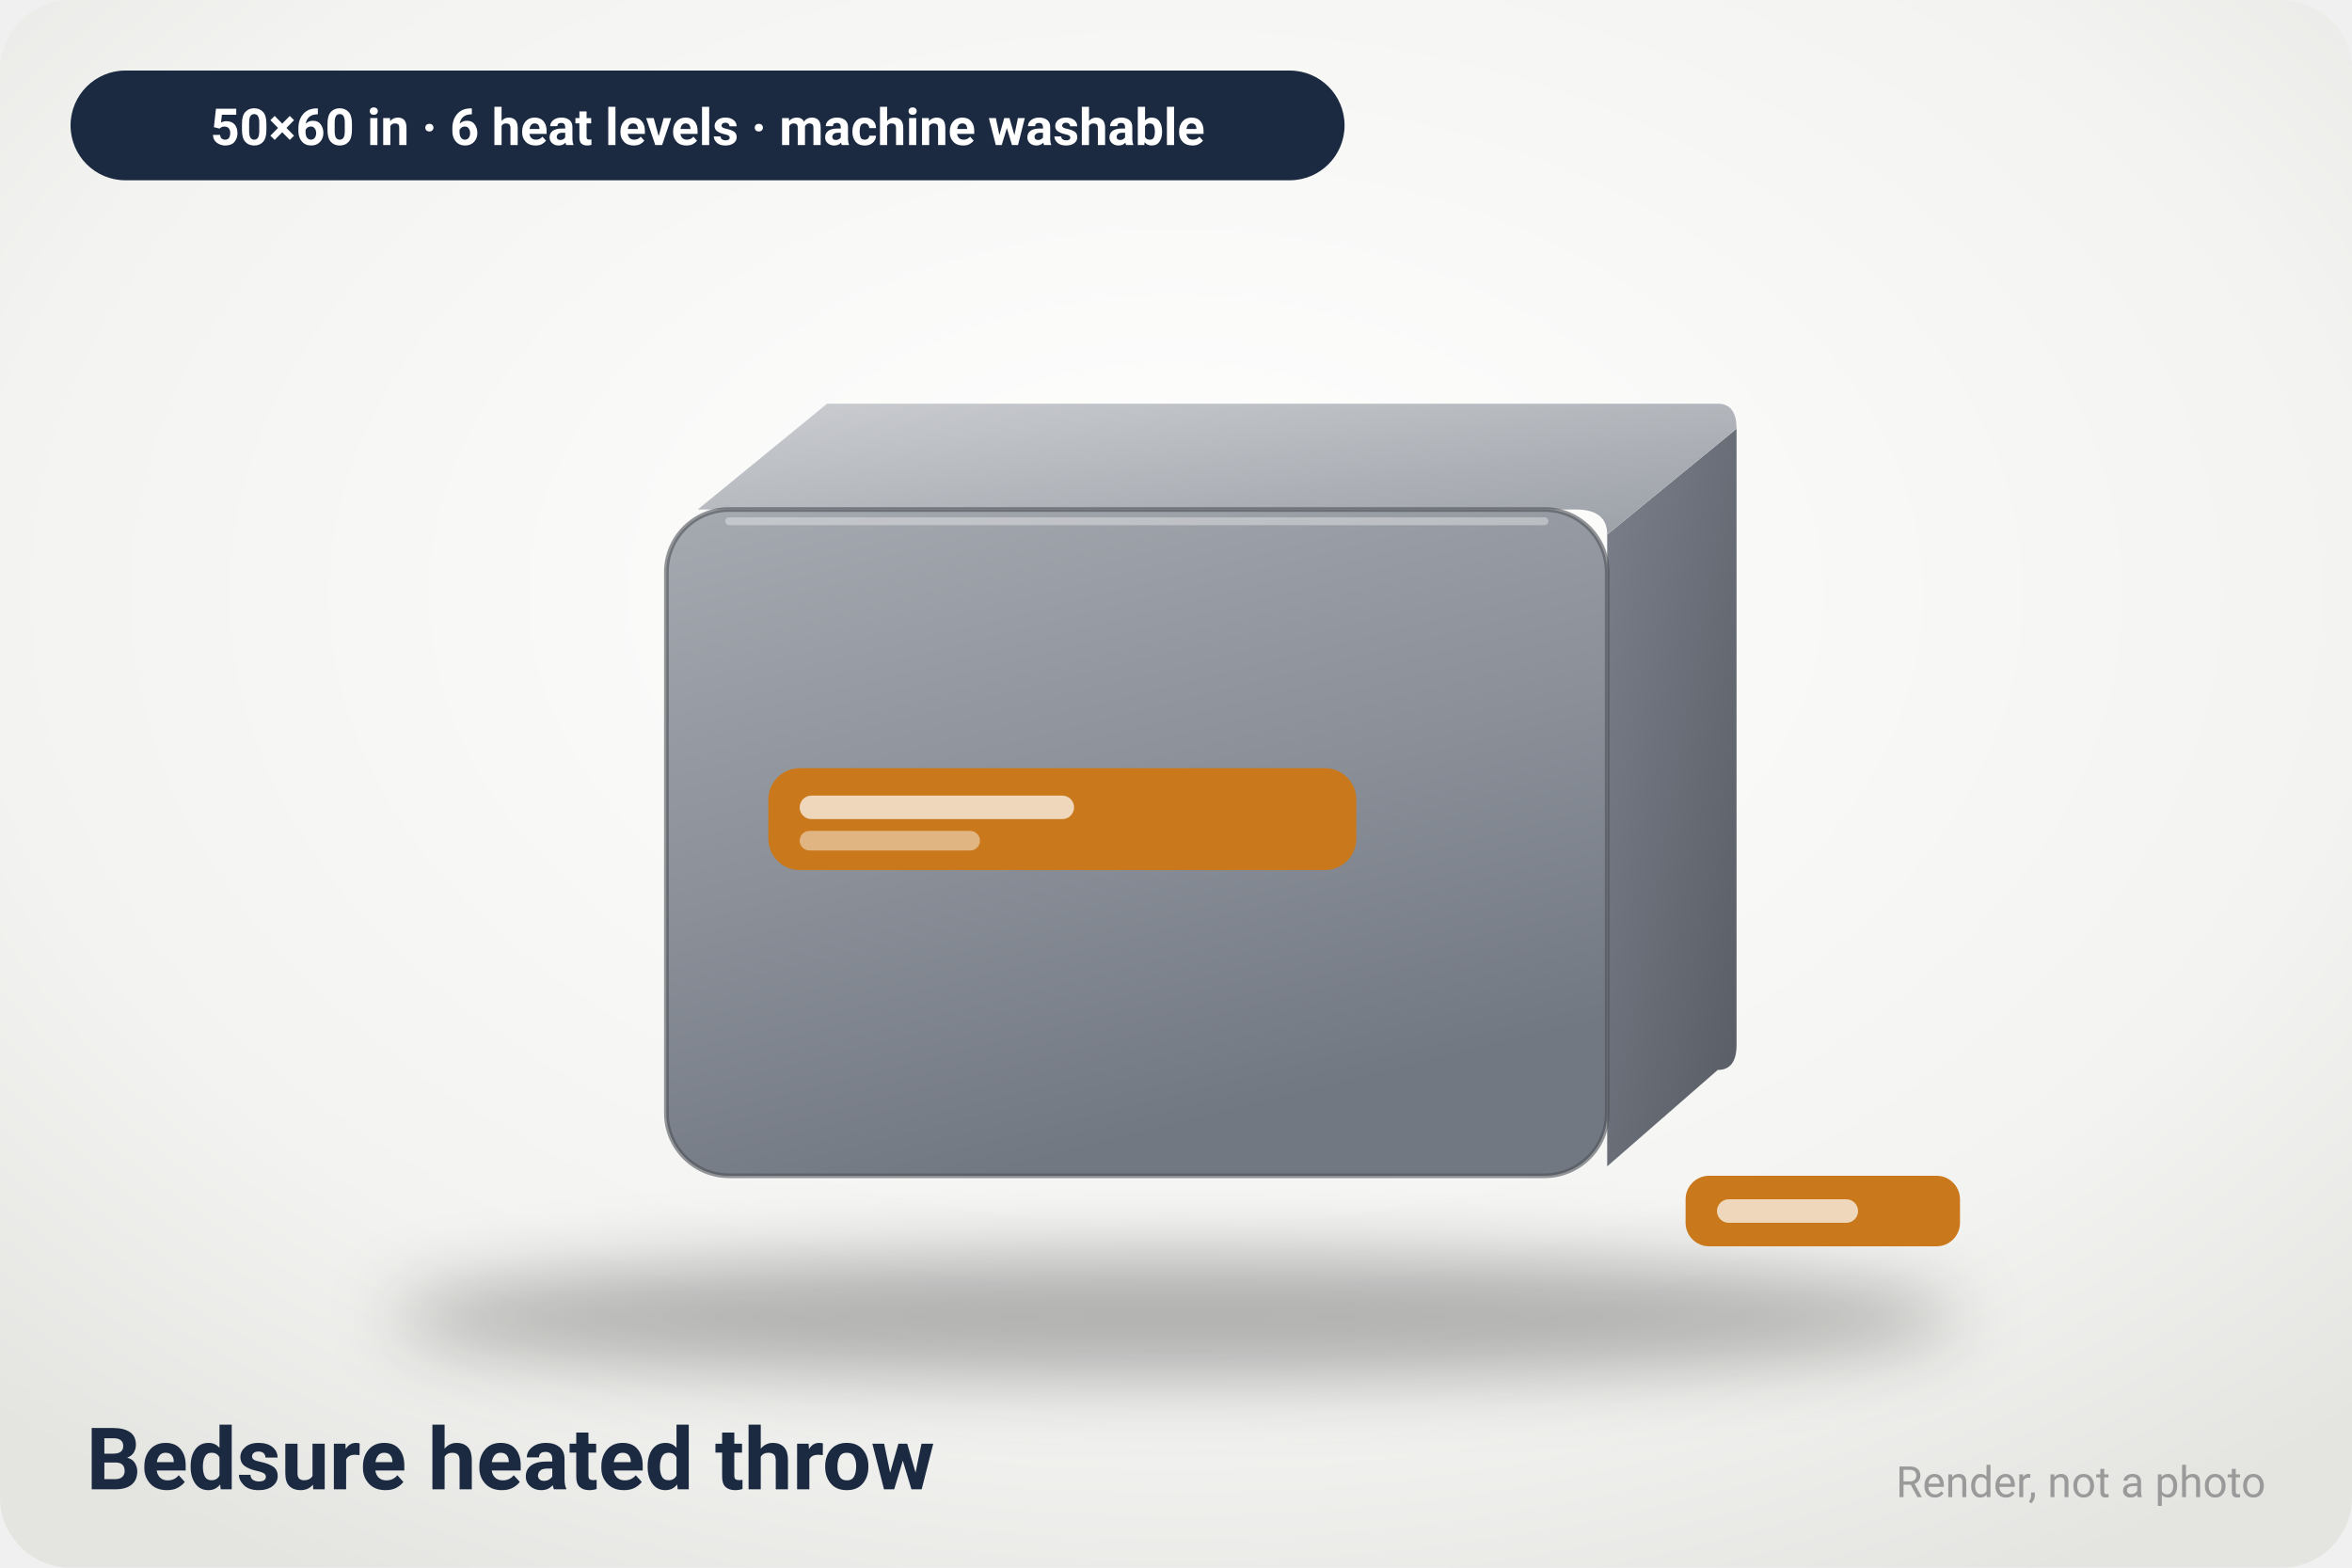
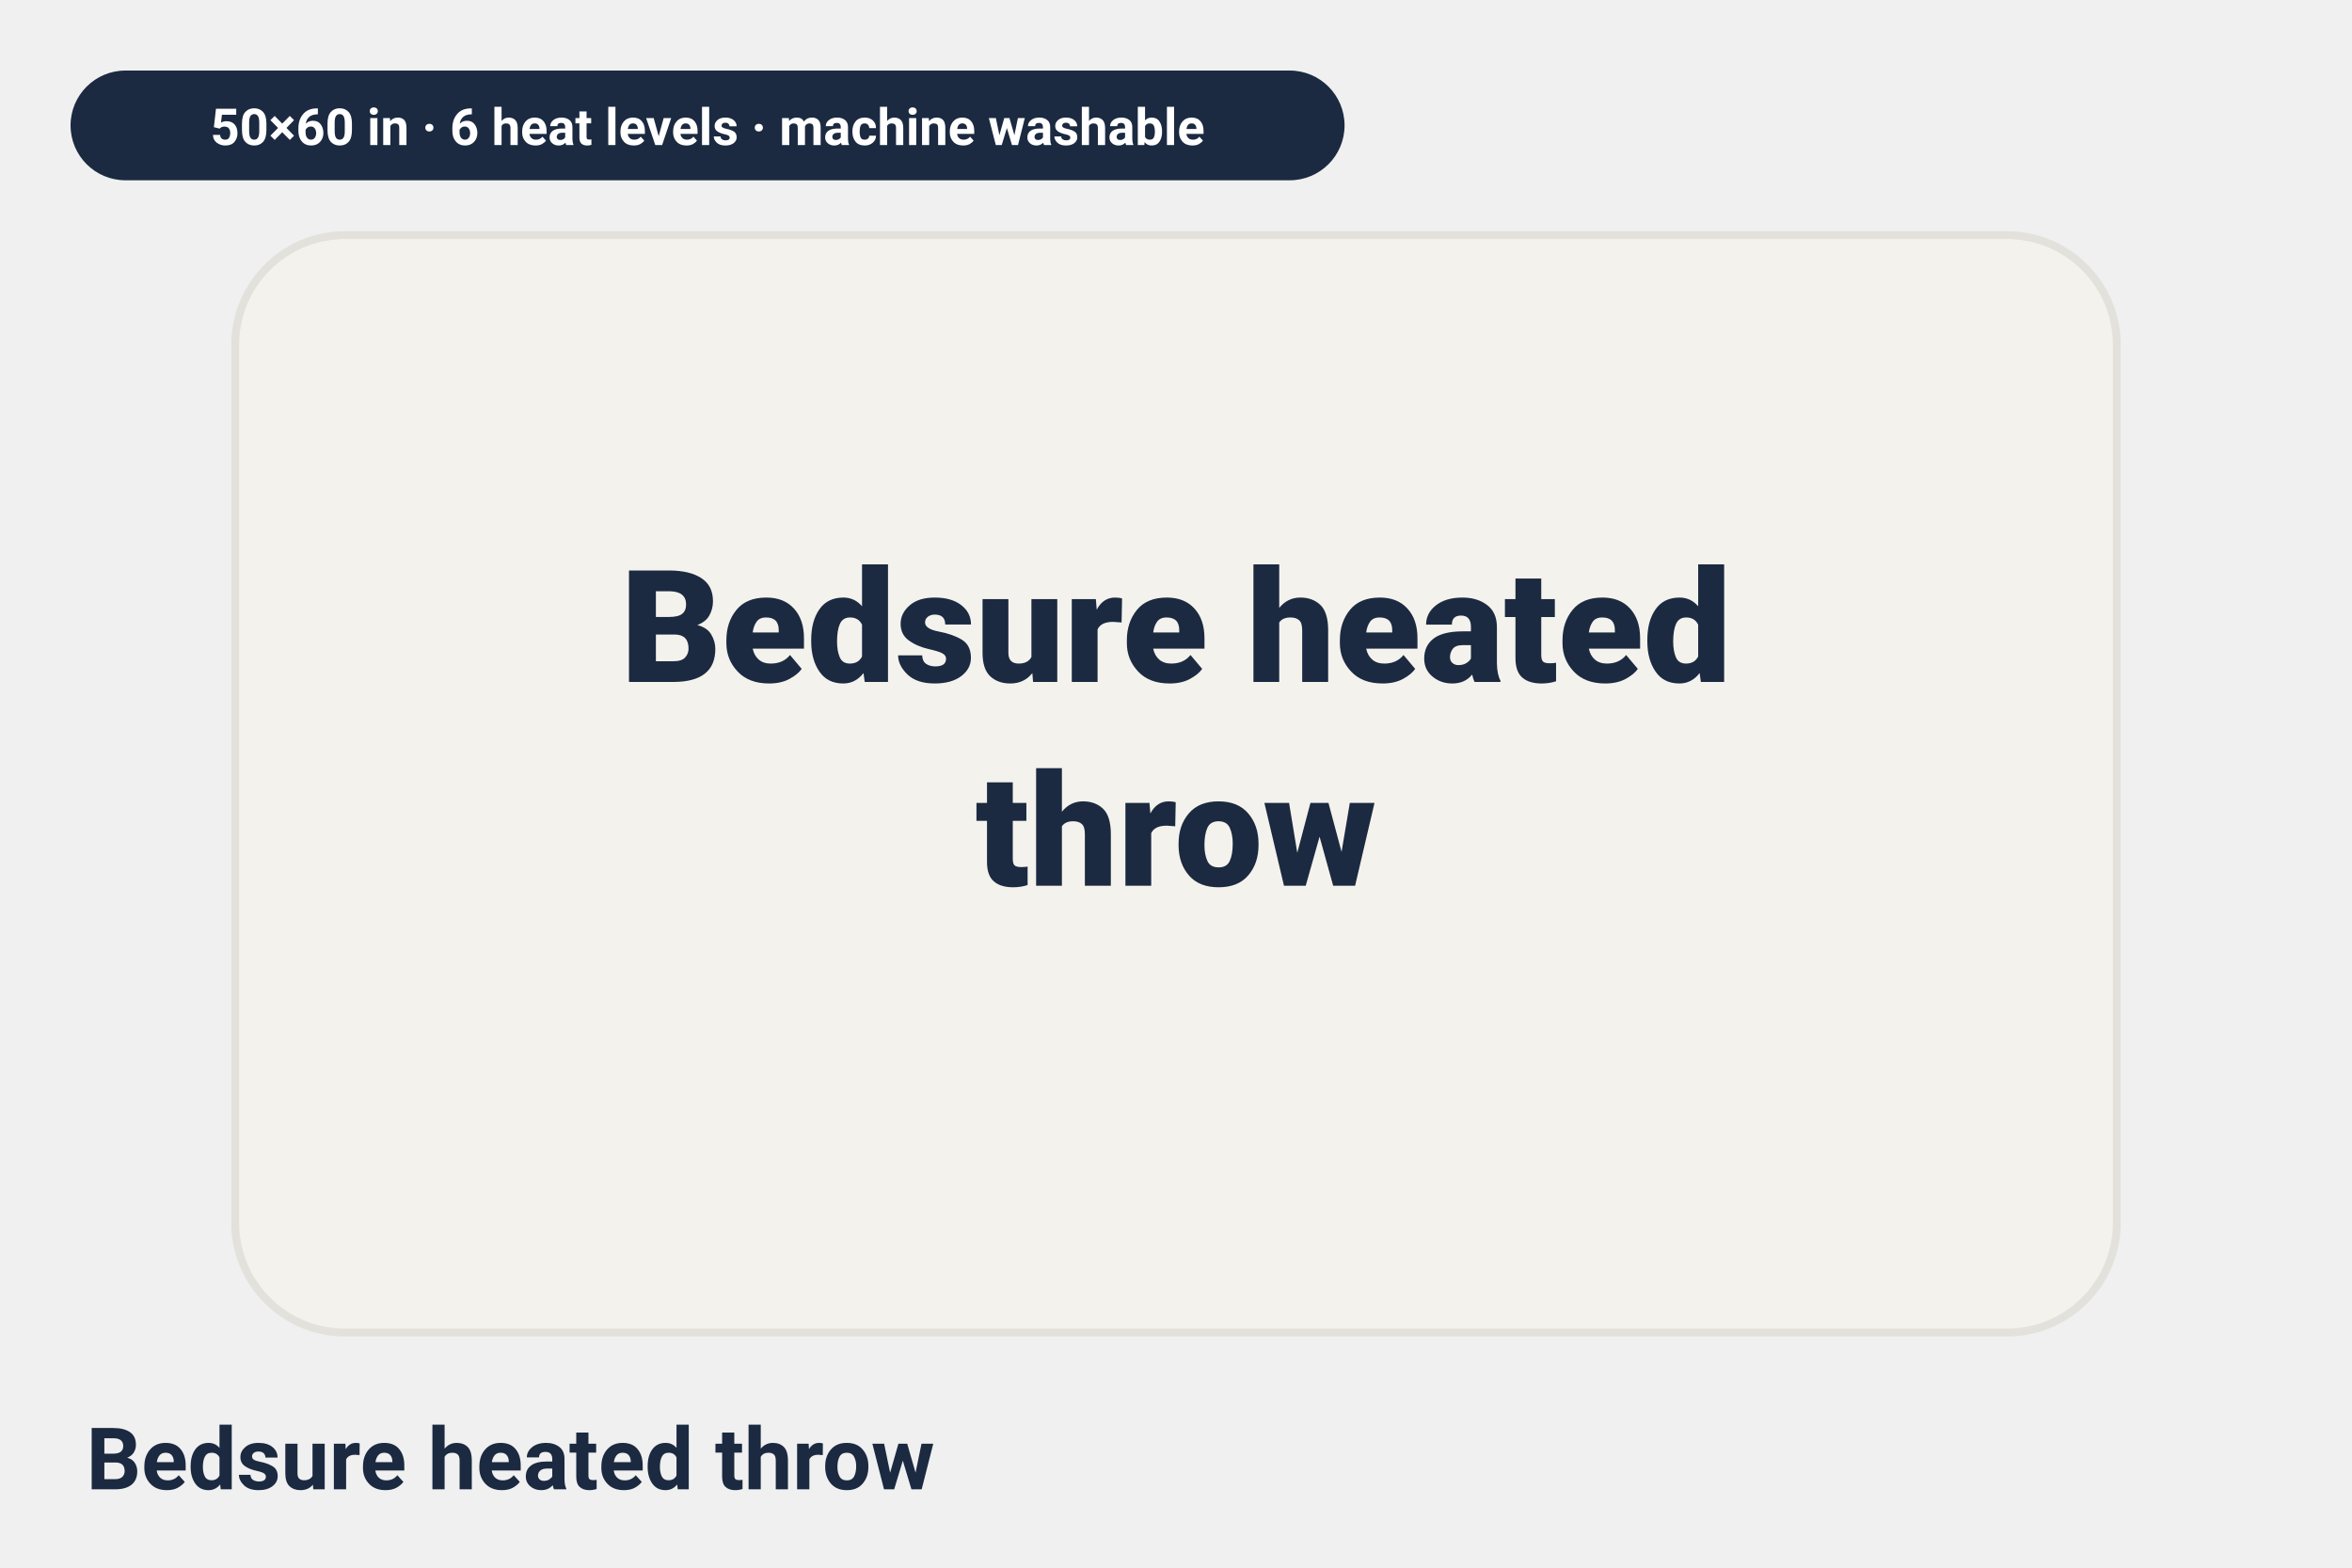
<svg xmlns="http://www.w3.org/2000/svg" viewBox="0 0 600 400" role="img" aria-label="Bedsure Heated Blanket Electric Throw (50 x 60 in) (product render)">
-   <defs>
-     <radialGradient id="cbedsurethrow-bg" cx="50%" cy="38%" r="72%">
-       <stop offset="0" stop-color="#ffffff" />
-       <stop offset="0.7" stop-color="#f3f3f1" />
-       <stop offset="1" stop-color="#e4e4e1" />
-     </radialGradient>
-     <filter id="cbedsurethrow-blur" x="-30%" y="-80%" width="160%" height="300%">
-       <feGaussianBlur stdDeviation="9" />
-     </filter>
-     <filter id="cbedsurethrow-soft" x="-20%" y="-20%" width="140%" height="140%">
-       <feGaussianBlur stdDeviation="2.2" />
-     </filter>
-     <filter id="cbedsurethrow-glow" x="-50%" y="-50%" width="200%" height="200%">
-       <feGaussianBlur stdDeviation="5" />
-     </filter>
-     <linearGradient id="cbedsurethrow-front" x1="0" y1="0" x2="0.35" y2="1">
-       <stop offset="0" stop-color="#a5a9b0" />
-       <stop offset="0.55" stop-color="#8A8F98" />
-       <stop offset="1" stop-color="#727882" />
-     </linearGradient>
-     <linearGradient id="cbedsurethrow-side" x1="0" y1="0" x2="1" y2="1">
-       <stop offset="0" stop-color="#7a7f8a" />
-       <stop offset="1" stop-color="#585c64" />
-     </linearGradient>
-     <linearGradient id="cbedsurethrow-top" x1="0" y1="0" x2="1" y2="1">
-       <stop offset="0" stop-color="#cbcdd1" />
-       <stop offset="1" stop-color="#9a9fa6" />
-     </linearGradient>
-     <radialGradient id="cbedsurethrow-dome" cx="38%" cy="32%" r="75%">
-       <stop offset="0" stop-color="#c6c8cd" />
-       <stop offset="0.6" stop-color="#8A8F98" />
-       <stop offset="1" stop-color="#666b74" />
-     </radialGradient>
-     <linearGradient id="cbedsurethrow-gloss" x1="0" y1="0" x2="1" y2="1">
-       <stop offset="0" stop-color="#ffffff" stop-opacity="0.55" />
-       <stop offset="0.5" stop-color="#ffffff" stop-opacity="0.05" />
-       <stop offset="1" stop-color="#ffffff" stop-opacity="0" />
-     </linearGradient>
-     <linearGradient id="cbedsurethrow-screen" x1="0" y1="0" x2="1" y2="1">
-       <stop offset="0" stop-color="#1d2a3a" />
-       <stop offset="1" stop-color="#060a10" />
-     </linearGradient>
-     <linearGradient id="cbedsurethrow-metal" x1="0" y1="0" x2="1" y2="0">
-       <stop offset="0" stop-color="#d9d9d6" />
-       <stop offset="0.35" stop-color="#f4f4f2" />
-       <stop offset="0.65" stop-color="#bdbdb9" />
-       <stop offset="1" stop-color="#e6e6e3" />
-     </linearGradient>
-     <linearGradient id="cbedsurethrow-accent" x1="0" y1="0" x2="0" y2="1">
-       <stop offset="0" stop-color="#e79e4a" />
-       <stop offset="1" stop-color="#935814" />
-     </linearGradient>
-     <linearGradient id="cbedsurethrow-lens" x1="0" y1="0" x2="1" y2="1">
-       <stop offset="0" stop-color="#5a6470" />
-       <stop offset="0.45" stop-color="#1c2129" />
-       <stop offset="0.55" stop-color="#2b323c" />
-       <stop offset="1" stop-color="#0c0f14" />
-     </linearGradient>
-   </defs>
-   <rect width="600" height="400" rx="18" fill="url(#cbedsurethrow-bg)" />
-   <ellipse cx="300" cy="336" rx="200" ry="16" fill="#000" opacity="0.28" filter="url(#cbedsurethrow-blur)" />
-   <path d="M 410 136.4 L 443.0 109.4 L 443.0 266.6 Q 443.0 273.0 438.2 273.0 L 410 297.6 Z" fill="url(#cbedsurethrow-side)" />
-   <path d="M 178.0 130 L 211.0 103.0 L 438.2 103.0 Q 443.0 103.0 443.0 109.4 L 410 136.4 Q 410 130 402.0 130 Z" fill="url(#cbedsurethrow-top)" />
-   <rect x="170" y="130" width="240" height="170" rx="16" fill="url(#cbedsurethrow-front)" />
-   <rect x="170" y="130" width="240" height="170" rx="16" fill="none" stroke="#4c5056" stroke-width="1.2" opacity="0.6" />
-   <path d="M 186 133 L 394 133" stroke="#fff" stroke-opacity="0.35" stroke-width="2" stroke-linecap="round" />
-   <rect x="196" y="196" width="150" height="26" rx="8" fill="#C9781B" />
-   <rect x="204" y="203" width="70" height="6" rx="3" fill="#fff" opacity="0.7" />
-   <rect x="204" y="212" width="46" height="5" rx="2.5" fill="#fff" opacity="0.45" />
-   <rect x="430" y="300" width="70" height="18" rx="6" fill="#C9781B" />
-   <rect x="438" y="306" width="36" height="6" rx="3" fill="#fff" opacity="0.7" />
+   <rect x="60" y="60" width="480" height="280" rx="28" fill="#F4F2EC" />
+   <rect x="60" y="60" width="480" height="280" rx="28" fill="none" stroke="#E3E1DB" stroke-width="2" />
+   <g font-family="-apple-system,Segoe UI,Roboto,Helvetica,Arial,sans-serif">
+     <text x="300" y="174" text-anchor="middle" font-size="40" font-weight="800" fill="#1B2A41">Bedsure heated</text>
+     <text x="300" y="226" text-anchor="middle" font-size="40" font-weight="800" fill="#1B2A41">throw</text>
+   </g>
  <g font-family="-apple-system,Segoe UI,Roboto,Helvetica,Arial,sans-serif">
    <rect x="18" y="18" width="325" height="28" rx="14" fill="#1B2A41" />
    <text x="180.5" y="37" text-anchor="middle" font-size="13" font-weight="700" fill="#fff">50×60 in · 6 heat levels · machine washable</text>
    <text x="22" y="380" font-size="22" font-weight="700" fill="#1B2A41">Bedsure heated throw</text>
-     <text x="578" y="382" text-anchor="end" font-size="11" fill="#9a9a9a">Render, not a photo</text>
+     <text x="578" y="382" text-anchor="end" font-size="11" fill="#9a9a9a" />
  </g>
</svg>
